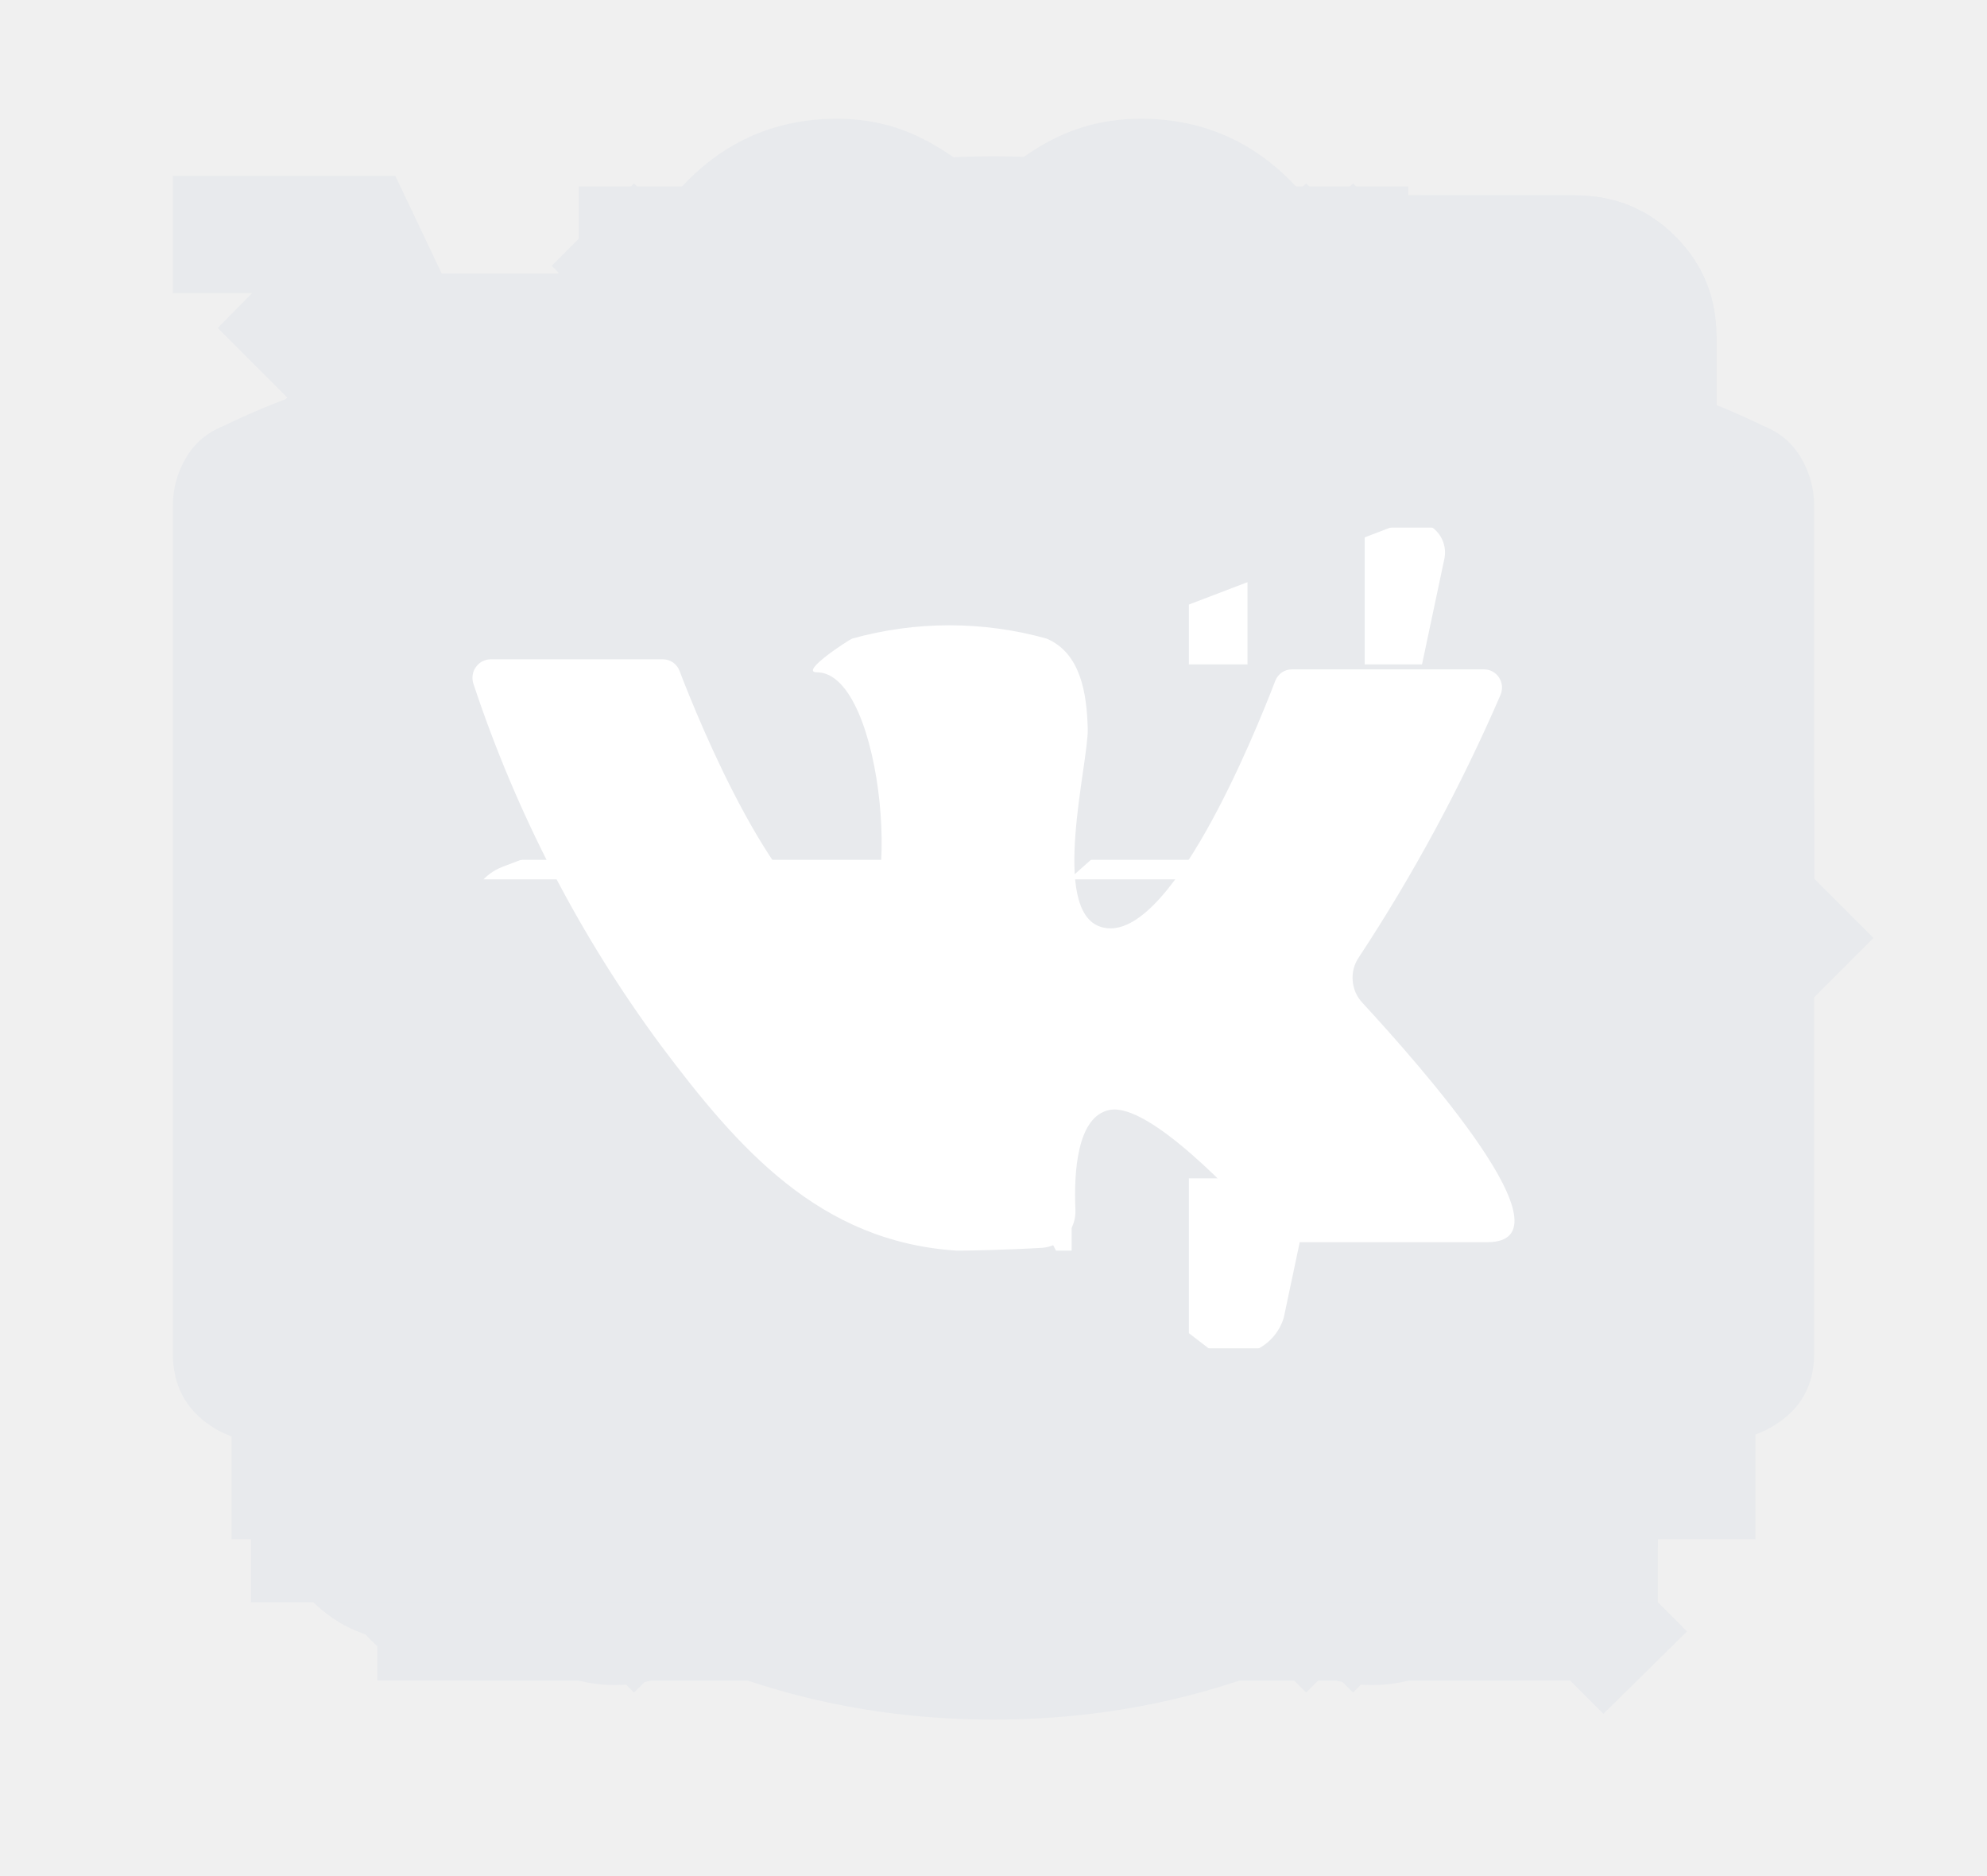
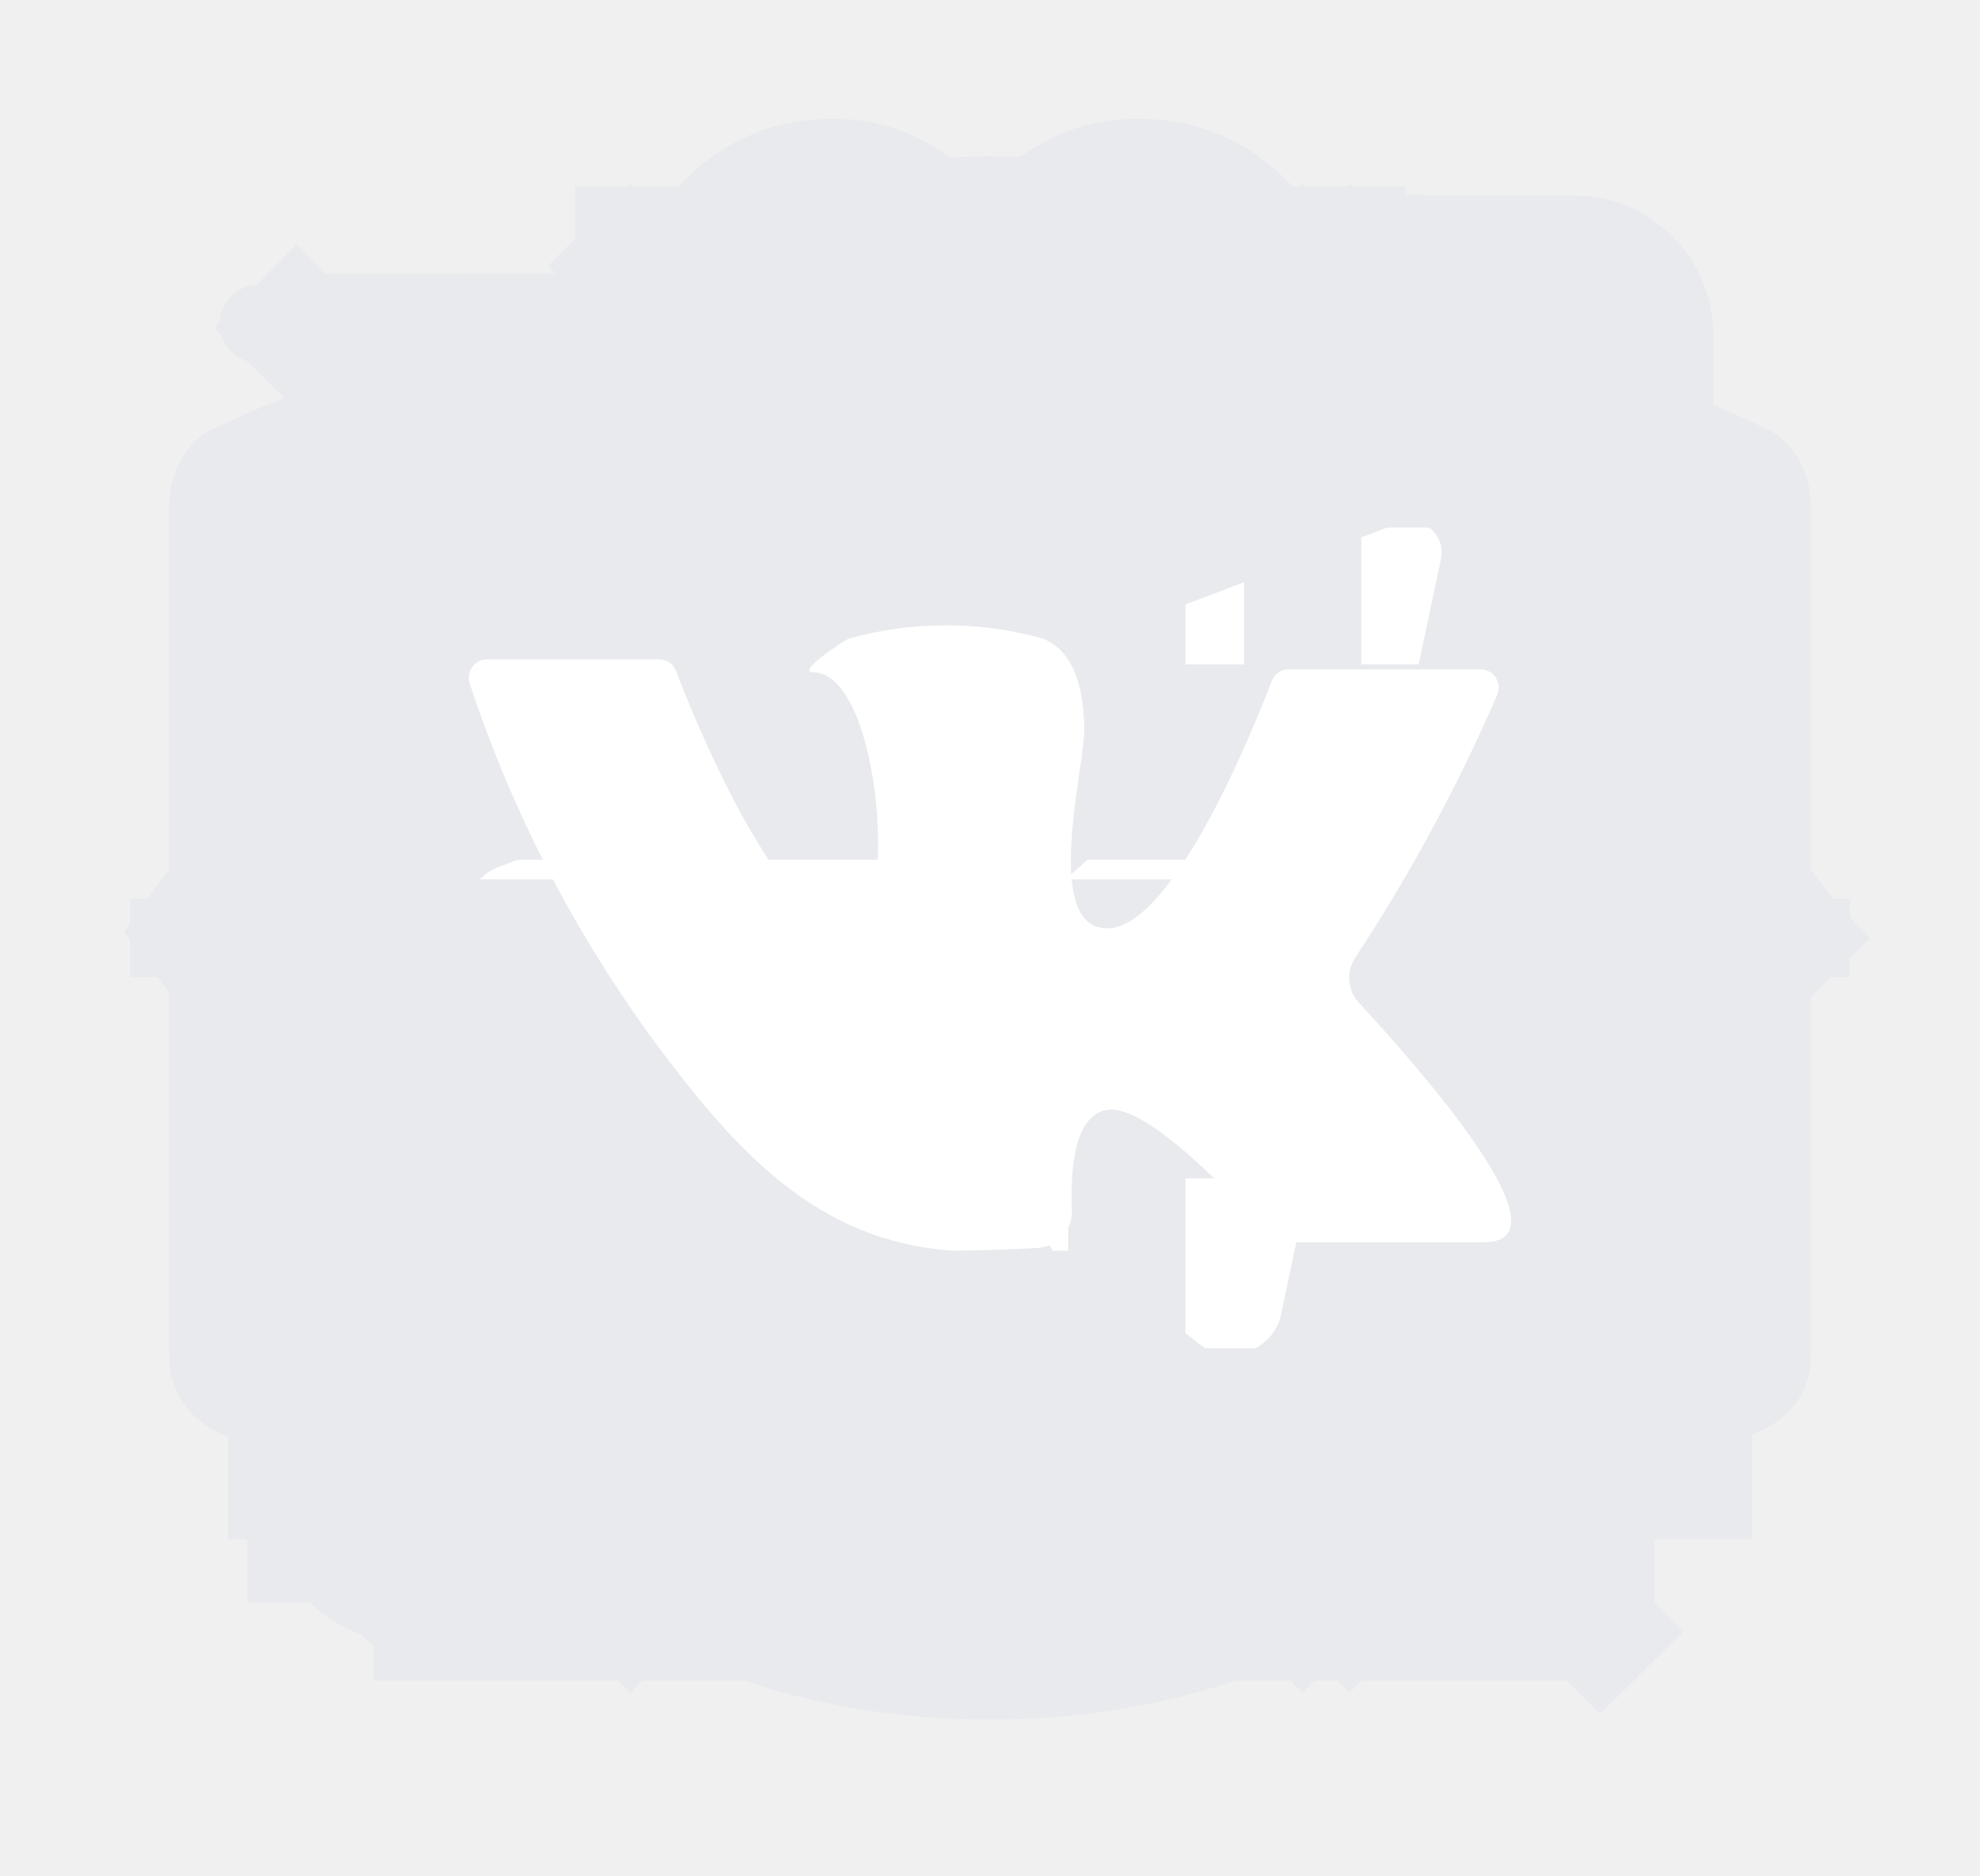
<svg xmlns="http://www.w3.org/2000/svg">
  <style>:root svg:not(:target){display:none}</style>
  <svg viewBox="0 -960 960 960" fill="#e8eaed" id="123">
    <path d="M227.69-366.15v-180h-60v-47.7h107.69v227.7h-47.69Zm137.7 0v-96.16q0-15.04 10.17-25.21 10.17-10.17 25.21-10.17h85.38v-48.46H365.39v-47.7h133.07q15.04 0 25.21 10.18 10.18 10.17 10.18 25.21v60.77q0 15.04-10.18 25.21-10.17 10.17-25.21 10.17h-85.38v48.46h120.77v47.7H365.39Zm238.46 0v-47.7h120.77v-48.46h-80.77v-35.38h80.77v-48.46H603.85v-47.7h133.07q15.04 0 25.21 10.18 10.18 10.17 10.18 25.21v156.92q0 15.04-10.18 25.21-10.17 10.18-25.21 10.18H603.85Z" />
  </svg>
  <svg viewBox="0 -960 960 960" fill="#e8eaed" id="abc">
    <path d="M680.77-366.15q-15.04 0-25.21-10.18-10.17-10.17-10.17-25.21v-156.92q0-15.04 10.17-25.21 10.17-10.18 25.21-10.18h116.92q15.04 0 25.21 10.18 10.18 10.17 10.18 25.21V-520h-47.69v-26.15h-92.31v132.3h92.31V-440h47.69v38.46q0 15.04-10.18 25.21-10.17 10.18-25.21 10.18H680.77Zm-294.62 0v-227.7h152.31q15.04 0 25.21 10.18 10.18 10.17 10.18 25.21v44.61q0 14.31-8.43 23.5-8.42 9.2-23.11 10.35 14.69 1.15 23.11 10.35 8.43 9.19 8.43 23.5v44.61q0 15.04-10.18 25.21-10.17 10.18-25.21 10.18H386.15Zm47.7-137.7h92.3v-42.3h-92.3v42.3Zm0 90h92.3v-42.3h-92.3v42.3Zm-306.93 47.7v-192.31q0-15.04 10.18-25.21 10.17-10.18 25.21-10.18h116.92q15.04 0 25.21 10.18 10.17 10.17 10.17 25.21v192.31h-47.69V-430h-92.31v63.85h-47.69Zm47.69-111.54h92.31v-68.46h-92.31v68.46Z" />
  </svg>
  <svg viewBox="0 -960 960 960" fill="#e8eaed" id="add">
    <path d="M450-450H220v-60h230v-230h60v230h230v60H510v230h-60v-230Z" />
  </svg>
  <svg viewBox="0 -960 960 960" fill="#e8eaed" id="add_box">
    <path d="M450-290h60v-160h160v-60H510v-160h-60v160H290v60h160v160ZM212.31-140Q182-140 161-161q-21-21-21-51.31v-535.38Q140-778 161-799q21-21 51.31-21h535.38Q778-820 799-799q21 21 21 51.31v535.38Q820-182 799-161q-21 21-51.31 21H212.31Zm0-60h535.38q4.62 0 8.46-3.85 3.85-3.84 3.85-8.46v-535.38q0-4.62-3.85-8.46-3.84-3.85-8.46-3.85H212.31q-4.62 0-8.46 3.85-3.85 3.84-3.85 8.46v535.38q0 4.62 3.85 8.46 3.84 3.85 8.46 3.85ZM200-760v560-560Z" />
  </svg>
  <svg viewBox="0 -960 960 960" fill="#e8eaed" id="add_circle">
    <path d="M450-290h60v-160h160v-60H510v-160h-60v160H290v60h160v160Zm30.07 190q-78.84 0-148.21-29.92t-120.68-81.21q-51.31-51.29-81.25-120.63Q100-401.1 100-479.93q0-78.84 29.92-148.21t81.21-120.68q51.29-51.31 120.63-81.25Q401.1-860 479.93-860q78.84 0 148.21 29.92t120.68 81.21q51.31 51.29 81.25 120.63Q860-558.9 860-480.07q0 78.84-29.92 148.21t-81.21 120.68q-51.29 51.31-120.63 81.25Q558.9-100 480.07-100Zm-.07-60q134 0 227-93t93-227q0-134-93-227t-227-93q-134 0-227 93t-93 227q0 134 93 227t227 93Zm0-320Z" />
  </svg>
  <svg viewBox="0 -960 960 960" fill="#e8eaed" id="arrow_backward">
    <path d="M398.08-253.85 171.92-480l226.16-226.15 42.15 43.38L287.46-510h500.62v60H287.46l152.77 152.77-42.15 43.38Z" />
  </svg>
  <svg viewBox="0 -960 960 960" fill="#e8eaed" id="arrow_forward">
    <path d="m553.85-253.85-42.16-43.38L664.46-450H180v-60h484.46L511.69-662.77l42.16-43.38L780-480 553.85-253.85Z" />
  </svg>
  <svg viewBox="0 -960 960 960" fill="#e8eaed" id="bookmark">
    <path d="M220-150v-597.69Q220-778 241-799q21-21 51.31-21h375.38Q698-820 719-799q21 21 21 51.31V-150L480-261.54 220-150Zm60-92 200-86 200 86v-505.69q0-4.62-3.85-8.46-3.84-3.85-8.46-3.85H292.31q-4.62 0-8.46 3.85-3.85 3.84-3.85 8.46V-242Zm0-518h400-400Z" />
  </svg>
  <svg viewBox="0 -960 960 960" fill="#e8eaed" id="calendar">
    <path d="M212.31-100Q182-100 161-121q-21-21-21-51.31v-535.38Q140-738 161-759q21-21 51.31-21h55.38v-84.61h61.54V-780h303.08v-84.61h60V-780h55.38Q778-780 799-759q21 21 21 51.31v535.38Q820-142 799-121q-21 21-51.31 21H212.31Zm0-60h535.38q4.62 0 8.46-3.85 3.85-3.84 3.85-8.46v-375.38H200v375.38q0 4.62 3.85 8.46 3.84 3.85 8.46 3.85ZM200-607.69h560v-100q0-4.62-3.85-8.46-3.84-3.85-8.46-3.85H212.31q-4.62 0-8.46 3.85-3.85 3.84-3.85 8.46v100Zm0 0V-720v112.31Zm280 210.77q-14.69 0-25.04-10.35-10.34-10.34-10.34-25.04 0-14.69 10.34-25.04 10.35-10.34 25.04-10.34t25.04 10.34q10.34 10.35 10.34 25.04 0 14.7-10.34 25.04-10.35 10.35-25.04 10.35Zm-160 0q-14.69 0-25.04-10.35-10.34-10.34-10.34-25.04 0-14.69 10.34-25.04 10.35-10.34 25.04-10.34t25.04 10.34q10.34 10.35 10.34 25.04 0 14.7-10.34 25.04-10.35 10.35-25.04 10.35Zm320 0q-14.69 0-25.04-10.35-10.34-10.34-10.34-25.04 0-14.69 10.34-25.04 10.35-10.34 25.04-10.34t25.04 10.34q10.34 10.35 10.34 25.04 0 14.7-10.34 25.04-10.35 10.35-25.04 10.35ZM480-240q-14.69 0-25.04-10.35-10.34-10.34-10.34-25.03 0-14.7 10.34-25.04 10.35-10.35 25.04-10.35t25.04 10.35q10.34 10.34 10.34 25.04 0 14.69-10.34 25.03Q494.69-240 480-240Zm-160 0q-14.69 0-25.04-10.35-10.34-10.34-10.34-25.03 0-14.7 10.34-25.04 10.35-10.35 25.04-10.35t25.04 10.35q10.34 10.34 10.34 25.04 0 14.69-10.34 25.03Q334.69-240 320-240Zm320 0q-14.69 0-25.04-10.35-10.34-10.34-10.34-25.03 0-14.7 10.34-25.04 10.35-10.35 25.04-10.35t25.04 10.35q10.34 10.34 10.34 25.04 0 14.69-10.34 25.03Q654.69-240 640-240Z" />
  </svg>
-   <svg viewBox="0 -960 960 960" fill="#e8eaed" id="cart">
-     <path d="M286.15-97.69q-29.15 0-49.57-20.43-20.42-20.42-20.42-49.57 0-29.16 20.42-49.58 20.42-20.42 49.57-20.42 29.16 0 49.58 20.42 20.42 20.42 20.42 49.58 0 29.15-20.42 49.57-20.42 20.43-49.58 20.43Zm387.7 0q-29.16 0-49.58-20.43-20.42-20.42-20.42-49.57 0-29.16 20.42-49.58 20.42-20.42 49.58-20.42 29.15 0 49.57 20.42t20.42 49.58q0 29.15-20.42 49.57Q703-97.69 673.85-97.69ZM240.61-730 342-517.69h272.69q3.46 0 6.16-1.73 2.69-1.73 4.61-4.81l107.31-195q2.31-4.23.38-7.5-1.92-3.27-6.54-3.27h-486Zm-28.76-60h555.38q24.54 0 37.11 20.89 12.58 20.88 1.2 42.65L677.38-494.31q-9.84 17.31-26.03 26.96-16.2 9.66-35.5 9.66H324l-46.31 84.61q-3.08 4.62-.19 10 2.88 5.39 8.65 5.39h457.69v60H286.15q-40 0-60.11-34.5-20.12-34.5-1.42-68.89l57.07-102.61L136.16-810H60v-60h113.85l38 80ZM342-517.69h280-280Z" />
+   <svg viewBox="0 0 24 24" fill="none" id="cart">
+     <path d="M2.646 4.143H5.709C6.029 4.143 6.301 4.381 6.348 4.703L7.633 13.595C7.773 14.559 8.588 15.274 9.548 15.274H17.684C18.547 15.274 19.306 14.693 19.544 13.851L21.119 8.276C21.237 7.858 20.928 7.441 20.499 7.441H9.328" stroke="#e8eaed" stroke-linecap="round" />
+     <path d="M9.419 20.021C10.043 20.021 10.548 19.508 10.548 18.875C10.548 18.242 10.043 17.729 9.419 17.729C8.796 17.729 8.29 18.242 8.29 18.875C8.29 19.508 8.796 20.021 9.419 20.021Z" stroke="#e8eaed" />
+     <path d="M17.806 20.021C18.43 20.021 18.935 19.508 18.935 18.875C18.935 18.242 18.43 17.729 17.806 17.729C17.183 17.729 16.677 18.242 16.677 18.875C16.677 19.508 17.183 20.021 17.806 20.021Z" stroke="#e8eaed" />
+     <path d="M9.742 10.036H20.387" stroke="#e8eaed" stroke-linecap="round" />
+     <path d="M10.387 12.655H19.742" stroke="#e8eaed" stroke-linecap="round" />
  </svg>
  <svg viewBox="0 -960 960 960" fill="#e8eaed" id="check">
    <path d="M382-253.85 168.62-467.23 211.38-510 382-339.38 748.62-706l42.76 42.77L382-253.85Z" />
  </svg>
  <svg viewBox="0 -960 960 960" fill="#e8eaed" id="chevron_down">
    <path d="M480-357.85 253.85-584 296-626.15l184 184 184-184L706.15-584 480-357.85Z" />
  </svg>
  <svg viewBox="0 -960 960 960" fill="#e8eaed" id="chevron_left">
    <path d="M560-253.85 333.85-480 560-706.15 602.15-664l-184 184 184 184L560-253.85Z" />
  </svg>
  <svg viewBox="0 -960 960 960" fill="#e8eaed" id="chevron_left_big">
    <path d="M640-93.85 253.85-480 640-866.15l56.77 56.77L367.38-480l329.39 329.38L640-93.85Z" />
  </svg>
  <svg viewBox="0 -960 960 960" fill="#e8eaed" id="chevron_right">
    <path d="m517.85-480-184-184L376-706.15 602.15-480 376-253.85 333.85-296l184-184Z" />
  </svg>
  <svg viewBox="0 -960 960 960" fill="#e8eaed" id="clock">
    <path d="m618.92-298.92 42.16-42.16L510-492.16V-680h-60v212.15l168.92 168.93ZM480.07-100q-78.84 0-148.21-29.92t-120.68-81.21q-51.31-51.29-81.25-120.63Q100-401.1 100-479.93q0-78.84 29.92-148.21t81.21-120.68q51.29-51.31 120.63-81.25Q401.1-860 479.93-860q78.84 0 148.21 29.92t120.68 81.21q51.31 51.29 81.25 120.63Q860-558.9 860-480.07q0 78.84-29.92 148.21t-81.21 120.68q-51.29 51.31-120.63 81.25Q558.9-100 480.07-100ZM480-480Zm0 320q133 0 226.5-93.5T800-480q0-133-93.5-226.5T480-800q-133 0-226.5 93.5T160-480q0 133 93.5 226.5T480-160Z" />
  </svg>
  <svg viewBox="0 -960 960 960" fill="#e8eaed" id="close">
    <path d="M256-213.85 213.85-256l224-224-224-224L256-746.15l224 224 224-224L746.15-704l-224 224 224 224L704-213.85l-224-224-224 224Z" />
  </svg>
  <svg viewBox="0 -960 960 960" fill="#e8eaed" id="collapse">
    <path d="M440-440v220h-60v-160H220v-60h220Zm140-300v160h160v60H520v-220h60Z" />
  </svg>
  <svg viewBox="0 -960 960 960" fill="#e8eaed" id="collapse_all">
    <path d="M296-93.85 253.85-136 480-362.15 706.15-136 664-93.85l-184-184-184 184Zm184-504L253.85-824 296-866.15l184 184 184-184L706.15-824 480-597.85Z" />
  </svg>
  <svg viewBox="0 -960 960 960" fill="#e8eaed" id="copy">
    <path d="M362.31-260Q332-260 311-281q-21-21-21-51.31v-455.38Q290-818 311-839q21-21 51.31-21h335.38Q728-860 749-839q21 21 21 51.31v455.38Q770-302 749-281q-21 21-51.31 21H362.31Zm0-60h335.38q4.62 0 8.46-3.85 3.85-3.84 3.85-8.46v-455.38q0-4.62-3.85-8.46-3.84-3.85-8.46-3.85H362.31q-4.62 0-8.46 3.85-3.85 3.84-3.85 8.46v455.38q0 4.62 3.85 8.46 3.84 3.85 8.46 3.85Zm-140 200Q192-120 171-141q-21-21-21-51.31v-515.38h60v515.38q0 4.62 3.85 8.46 3.84 3.85 8.46 3.85h395.38v60H222.31ZM350-320v-480 480Z" />
  </svg>
  <svg viewBox="0 -960 960 960" fill="#e8eaed" id="delete">
    <path d="M292.31-140q-29.92 0-51.12-21.19Q220-182.39 220-212.31V-720h-40v-60h180v-35.38h240V-780h180v60h-40v507.69Q740-182 719-161q-21 21-51.31 21H292.31ZM680-720H280v507.69q0 5.39 3.46 8.85t8.85 3.46h375.38q4.62 0 8.46-3.85 3.85-3.84 3.85-8.46V-720ZM376.16-280h59.99v-360h-59.99v360Zm147.69 0h59.99v-360h-59.99v360ZM280-720v520-520Z" />
  </svg>
  <svg viewBox="0 -960 960 960" fill="#e8eaed" id="download">
    <path d="M480-328.46 309.23-499.23l42.16-43.38L450-444v-336h60v336l98.61-98.61 42.16 43.38L480-328.46ZM252.31-180Q222-180 201-201q-21-21-21-51.31v-108.46h60v108.46q0 4.62 3.85 8.46 3.84 3.85 8.46 3.85h455.38q4.62 0 8.46-3.85 3.85-3.84 3.85-8.46v-108.46h60v108.46Q780-222 759-201q-21 21-51.31 21H252.31Z" />
  </svg>
  <svg viewBox="0 -960 960 960" fill="#e8eaed" id="drag_handle">
    <path d="M180-370v-60h600v60H180Zm0-160v-60h600v60H180Z" />
  </svg>
  <svg viewBox="0 -960 960 960" fill="#e8eaed" id="edit">
    <path d="M200-200h50.46l409.46-409.46-50.46-50.46L200-250.46V-200Zm-60 60v-135.38l527.62-527.39q9.07-8.24 20.03-12.73 10.97-4.5 23-4.5t23.3 4.27q11.28 4.27 19.97 13.58l48.85 49.46q9.31 8.69 13.27 20 3.96 11.31 3.96 22.62 0 12.07-4.12 23.03-4.12 10.97-13.11 20.04L275.38-140H140Zm620.38-570.15-50.23-50.23 50.23 50.23Zm-126.13 75.9-24.79-25.67 50.46 50.46-25.67-24.79Z" />
  </svg>
  <svg viewBox="0 -960 960 960" fill="#e8eaed" id="expand">
    <path d="M220-220v-220h60v160h160v60H220Zm460-300v-160H520v-60h220v220h-60Z" />
  </svg>
  <svg viewBox="0 -960 960 960" fill="#e8eaed" id="expand_all">
    <path d="M480-93.85 253.85-320l42.77-42.77L480-180.15l183.38-182.62L706.15-320 480-93.85Zm-182.77-504L253.85-640 480-866.15 706.15-640l-43.38 42.15-182.77-182-182.77 182Z" />
  </svg>
-   <svg viewBox="0 -960 960 960" fill="#e8eaed" id="eye">
-     <path d="M480.09-336.92q67.99 0 115.49-47.59t47.5-115.58q0-67.99-47.59-115.49t-115.58-47.5q-67.99 0-115.49 47.59t-47.5 115.58q0 67.99 47.59 115.49t115.58 47.5ZM480-392q-45 0-76.5-31.5T372-500q0-45 31.5-76.5T480-608q45 0 76.5 31.5T588-500q0 45-31.5 76.5T480-392Zm.05 172q-137.97 0-251.43-76.12Q115.16-372.23 61.54-500q53.62-127.77 167.02-203.88Q341.97-780 479.95-780q137.97 0 251.43 76.12Q844.84-627.77 898.46-500q-53.62 127.77-167.02 203.88Q618.03-220 480.05-220ZM480-500Zm0 220q113 0 207.5-59.5T832-500q-50-101-144.5-160.5T480-720q-113 0-207.5 59.5T128-500q50 101 144.5 160.5T480-280Z" />
+   <svg viewBox="0 0 24 24" fill="none" id="eye">
+     <path d="M12 6.035C6.885 6.035 2.893 9.956 1.537 11.917C2.99 13.975 7.059 17.799 12.291 17.799C17.174 17.799 21.204 13.877 22.463 11.917C21.107 9.956 17.116 6.035 12 6.035Z" stroke="#e8eaed" />
+     <path fill-rule="evenodd" clip-rule="evenodd" d="M9.168 9.736L8.483 9.309C7.954 10.04 7.641 10.941 7.641 11.917C7.641 14.353 9.593 16.328 12 16.328C14.408 16.328 16.36 14.353 16.36 11.917C16.36 9.48 14.408 7.505 12 7.505C11.307 7.505 10.652 7.669 10.07 7.96L10.431 8.678C10.905 8.44 11.438 8.307 12 8.307C13.952 8.307 15.555 9.912 15.555 11.917C15.555 13.922 13.952 15.526 12 15.526C10.049 15.526 8.445 13.922 8.445 11.917C8.445 11.095 8.715 10.34 9.168 9.736Z" fill="#e8eaed" />
+     <path d="M13.05 11.917C13.05 12.513 12.574 12.986 11.999 12.986C11.425 12.986 10.949 12.513 10.949 11.917C10.949 11.32 11.425 10.847 11.999 10.847C12.574 10.847 13.05 11.32 13.05 11.917Z" stroke="#e8eaed" />
  </svg>
-   <svg viewBox="0 -960 960 960" fill="#e8eaed" id="eye_off">
-     <path d="M630.92-441.08 586-486q9-49.69-28.35-89.35Q520.31-615 466-606l-44.92-44.92q13.54-6.08 27.77-9.12 14.23-3.04 31.15-3.04 68.08 0 115.58 47.5T643.08-500q0 16.92-3.04 31.54-3.04 14.61-9.12 27.38Zm127.23 124.46L714-358q38-29 67.5-63.5T832-500q-50-101-143.5-160.5T480-720q-29 0-57 4t-55 12l-46.61-46.61q37.92-15.08 77.46-22.23Q438.39-780 480-780q140.61 0 253.61 77.54T898.46-500q-22.23 53.61-57.42 100.08-35.2 46.46-82.89 83.3Zm32.31 231.39L628.62-245.85q-30.77 11.39-68.2 18.62Q523-220 480-220q-141 0-253.61-77.54Q113.77-375.08 61.54-500q22.15-53 57.23-98.88 35.08-45.89 77.23-79.58l-110.77-112 42.16-42.15 705.22 705.22-42.15 42.16Zm-552.3-551.08q-31.7 25.23-61.66 60.66Q146.54-540.23 128-500q50 101 143.5 160.5T480-280q27.31 0 54.39-4.62 27.07-4.61 45.92-9.53L529.69-346q-10.23 4.15-23.69 6.61-13.46 2.47-26 2.47-68.08 0-115.58-47.5T316.92-500q0-12.15 2.47-25.42 2.46-13.27 6.61-24.27l-87.84-86.62ZM541-531Zm-131.77 65.77Z" />
+   <svg viewBox="0 0 24 24" fill="none" id="eye_off">
+     <path d="M7.286 11.5H1V12.475H7.286V11.5Z" fill="#e8eaed" />
+     <path d="M7.286 11.5H1V12.5H7.286V11.5Z" fill="#e8eaed" />
+     <path d="M23 11.5H16.714V12.5H23V11.5Z" fill="#e8eaed" />
+     <path fill-rule="evenodd" clip-rule="evenodd" d="M10.405 10.81L9.588 10.216C9.219 10.714 9 11.332 9 12C9 13.657 10.343 15 12 15C13.657 15 15 13.657 15 12C15 10.343 13.657 9 12 9C11.725 9 11.459 9.037 11.207 9.106L11.607 10.039C11.735 10.014 11.866 10 12 10C13.082 10 13.985 10.881 13.985 12C13.985 13.119 13.082 14 12 14C10.918 14 10.015 13.119 10.015 12C10.015 11.551 10.161 11.14 10.405 10.81Z" fill="#e8eaed" />
  </svg>
  <svg viewBox="0 -960 960 960" fill="#e8eaed" id="filter">
    <path d="M411.15-260v-60h137.31v60H411.15ZM256.16-450v-60h447.3v60h-447.3ZM140-640v-60h680v60H140Z" />
  </svg>
  <svg viewBox="0 -960 960 960" fill="#e8eaed" id="filter_alt_off">
    <path d="M577.77-495.23 535-538l143-182H353l-60-60h446.61q18.85 0 27.35 16.62 8.5 16.61-3.04 32L577.77-495.23Zm214.38 412.3L540-335.08v119.69q0 15.08-10.16 25.23Q519.69-180 504.61-180h-49.22q-15.08 0-25.23-10.16Q420-200.31 420-215.39v-239.69L82.93-792.15l42.15-42.77 709.84 709.84-42.77 42.15ZM535-538Z" />
  </svg>
  <svg viewBox="0 -960 960 960" fill="#e8eaed" id="folder-create">
    <path d="M570-330h60v-80h80v-60h-80v-80h-60v80h-80v60h80v80ZM172.31-180Q142-180 121-201q-21-21-21-51.31v-455.38Q100-738 121-759q21-21 51.31-21h219.61l80 80h315.77Q818-700 839-679q21 21 21 51.31v375.38Q860-222 839-201q-21 21-51.31 21H172.31Zm0-60h615.38q5.39 0 8.85-3.46t3.46-8.85v-375.38q0-5.39-3.46-8.85t-8.85-3.46H447.38l-80-80H172.31q-5.39 0-8.85 3.46t-3.46 8.85v455.38q0 5.39 3.46 8.85t8.85 3.46ZM160-240v-480 480Z" />
  </svg>
  <svg viewBox="0 -960 960 960" fill="#e8eaed" id="folder-delete">
    <path d="M574.61-287.69h87.7q22.31 0 38.07-15.77 15.77-15.77 15.77-38.08v-170.77h36.16V-560h-96.16v-32.31h-75.38V-560h-96.15v47.69h36.15v170.77q0 22.31 15.77 38.08t38.07 15.77Zm-6.15-224.62h100v170.77q0 2.69-1.73 4.42-1.73 1.74-4.42 1.74h-87.7q-2.69 0-4.42-1.74-1.73-1.73-1.73-4.42v-170.77ZM172.31-180Q142-180 121-201q-21-21-21-51.31v-455.38Q100-738 121-759q21-21 51.31-21h219.61l80 80h315.77Q818-700 839-679q21 21 21 51.31v375.38Q860-222 839-201q-21 21-51.31 21H172.31Zm0-60h615.38q5.39 0 8.85-3.46t3.46-8.85v-375.38q0-5.39-3.46-8.85t-8.85-3.46H447.38l-80-80H172.31q-5.39 0-8.85 3.46t-3.46 8.85v455.38q0 5.39 3.46 8.85t8.85 3.46ZM160-240v-480 480Z" />
  </svg>
  <svg viewBox="0 -960 960 960" fill="#e8eaed" id="folder-move">
    <path d="m511.85-410-70.77 70.77 42.15 42.15L626.15-440 483.23-582.92l-42.15 42.15L511.85-470h-178v60h178ZM172.31-180Q142-180 121-201q-21-21-21-51.31v-455.38Q100-738 121-759q21-21 51.31-21h219.61l80 80h315.77Q818-700 839-679q21 21 21 51.31v375.38Q860-222 839-201q-21 21-51.31 21H172.31Zm0-60h615.38q5.39 0 8.85-3.46t3.46-8.85v-375.38q0-5.39-3.46-8.85t-8.85-3.46H447.38l-80-80H172.31q-5.39 0-8.85 3.46t-3.46 8.85v455.38q0 5.39 3.46 8.85t8.85 3.46ZM160-240v-480 480Z" />
  </svg>
  <svg viewBox="0 -960 960 960" fill="#e8eaed" id="folder">
    <path d="M172.31-180Q142-180 121-201q-21-21-21-51.31v-455.38Q100-738 121-759q21-21 51.31-21h219.61l80 80h315.77Q818-700 839-679q21 21 21 51.31v375.38Q860-222 839-201q-21 21-51.31 21H172.31Zm0-60h615.38q5.39 0 8.85-3.46t3.46-8.85v-375.38q0-5.39-3.46-8.85t-8.85-3.46H447.38l-80-80H172.31q-5.39 0-8.85 3.46t-3.46 8.85v455.38q0 5.39 3.46 8.85t8.85 3.46ZM160-240v-480 480Z" />
  </svg>
  <svg viewBox="0 -960 960 960" fill="#e8eaed" id="gear">
    <path d="m387.69-100-15.23-121.85q-16.07-5.38-32.96-15.07-16.88-9.7-30.19-20.77L196.46-210l-92.3-160 97.61-73.77q-1.38-8.92-1.96-17.92-.58-9-.58-17.93 0-8.53.58-17.34t1.96-19.27L104.16-590l92.3-159.23 112.46 47.31q14.47-11.46 30.89-20.96t32.27-15.27L387.69-860h184.62l15.23 122.23q18 6.54 32.57 15.27 14.58 8.73 29.43 20.58l114-47.31L855.84-590l-99.15 74.92q2.15 9.69 2.35 18.12.19 8.42.19 16.96 0 8.15-.39 16.58-.38 8.42-2.76 19.27L854.46-370l-92.31 160-112.61-48.08q-14.85 11.85-30.31 20.96-15.46 9.12-31.69 14.89L572.31-100H387.69ZM440-160h78.62L533-267.15q30.62-8 55.96-22.73 25.35-14.74 48.89-37.89L737.23-286l39.39-68-86.77-65.38q5-15.54 6.8-30.47 1.81-14.92 1.81-30.15 0-15.62-1.81-30.15-1.8-14.54-6.8-29.7L777.38-606 738-674l-100.54 42.38q-20.08-21.46-48.11-37.92-28.04-16.46-56.73-23.31L520-800h-79.38l-13.24 106.77q-30.61 7.23-56.53 22.15-25.93 14.93-49.47 38.46L222-674l-39.38 68L269-541.62q-5 14.24-7 29.62t-2 32.38q0 15.62 2 30.62 2 15 6.62 29.62l-86 65.38L222-286l99-42q22.77 23.38 48.69 38.31 25.93 14.92 57.31 22.92L440-160Zm40.46-200q49.92 0 84.96-35.04 35.04-35.04 35.04-84.96 0-49.92-35.04-84.96Q530.38-600 480.46-600q-50.54 0-85.27 35.04T360.46-480q0 49.92 34.73 84.96Q429.92-360 480.46-360ZM480-480Z" />
  </svg>
  <svg viewBox="0 -960 960 960" fill="#e8eaed" id="gift">
    <path d="M164.62-100v-435.39H100v-208.45h206.85q-8.46-9.77-11.5-22.01-3.04-12.23-3.04-25.69 0-44.87 31.41-76.28 31.41-31.41 76.28-31.41 23 0 42.62 9.65 19.61 9.66 35.07 25.81 15.46-16.77 35.08-26.11 19.61-9.35 42.61-9.35 44.88 0 76.29 31.41 31.41 31.41 31.41 76.28 0 13.31-3.35 25.31-3.35 12-11.19 22.39H860v208.45h-64.62V-100H164.62Zm390.76-739.23q-20.27 0-33.98 13.71-13.71 13.71-13.71 33.98 0 20.27 13.71 33.98 13.71 13.72 33.98 13.72 20.27 0 33.99-13.72 13.71-13.71 13.71-33.98 0-20.27-13.71-33.98-13.72-13.71-33.99-13.71Zm-203.07 47.69q0 20.27 13.71 33.98 13.71 13.72 33.98 13.72 20.27 0 33.98-13.72 13.71-13.71 13.71-33.98 0-20.27-13.71-33.98-13.71-13.71-33.98-13.71-20.27 0-33.98 13.71-13.71 13.71-13.71 33.98ZM160-683.85v88.47h290v-88.47H160ZM450-160v-375.39H224.61V-160H450Zm60 0h225.39v-375.39H510V-160Zm290-435.38v-88.47H510v88.47h290Z" />
  </svg>
  <svg viewBox="0 -960 960 960" fill="#e8eaed" id="info">
    <path d="M478-240q21 0 35.5-14.5T528-290q0-21-14.5-35.5T478-340q-21 0-35.5 14.5T428-290q0 21 14.5 35.5T478-240Zm-36-154h74q0-33 7.5-52t42.5-52q26-26 41-49.5t15-56.5q0-56-41-86t-97-30q-57 0-92.5 30T342-618l66 26q5-18 22.5-39t53.5-21q32 0 48 17.5t16 38.5q0 20-12 37.5T506-526q-44 39-54 59t-10 73Zm38 314q-83 0-156-31.5T197-197q-54-54-85.5-127T80-480q0-83 31.5-156T197-763q54-54 127-85.5T480-880q83 0 156 31.5T763-763q54 54 85.5 127T880-480q0 83-31.5 156T763-197q-54 54-127 85.5T480-80Z" />
  </svg>
  <svg viewBox="0 -960 960 960" fill="#e8eaed" id="list">
    <path d="M293.08-597.69v-60H820v60H293.08Zm0 147.69v-60H820v60H293.08Zm0 147.69v-60H820v60H293.08ZM172.31-595.38q-13.73 0-23.02-9.4t-9.29-23.3q0-13.56 9.29-22.74 9.29-9.18 23.02-9.18t23.02 9.18q9.29 9.18 9.29 22.74 0 13.9-9.29 23.3t-23.02 9.4Zm0 147.3q-13.73 0-23.02-9.18Q140-466.43 140-480q0-14.31 9.29-23.5t23.02-9.19q13.73 0 23.02 9.19t9.29 23.5q0 13.57-9.29 22.74-9.29 9.18-23.02 9.18Zm0 148.08q-13.73 0-23.02-9.4T140-332.69q0-13.57 9.29-22.75t23.02-9.18q13.73 0 23.02 9.18t9.29 22.75q0 13.89-9.29 23.29-9.29 9.4-23.02 9.4Z" />
  </svg>
  <svg viewBox="0 -960 960 960" fill="#e8eaed" id="list_alt">
    <path d="M322.33-289.23q15.05 0 25.21-10.18 10.15-10.18 10.15-25.23t-10.18-25.21Q337.33-360 322.28-360t-25.2 10.18q-10.16 10.18-10.16 25.23t10.18 25.2q10.19 10.16 25.23 10.16Zm0-155.39q15.05 0 25.21-10.18 10.15-10.18 10.15-25.23t-10.18-25.2q-10.18-10.15-25.23-10.15t-25.2 10.18q-10.16 10.18-10.16 25.23t10.18 25.2q10.19 10.15 25.23 10.15Zm0-155.38q15.05 0 25.21-10.18 10.15-10.18 10.15-25.23t-10.18-25.2q-10.18-10.16-25.23-10.16t-25.2 10.18q-10.16 10.18-10.16 25.23t10.18 25.21Q307.29-600 322.33-600Zm121.52 305.38h227.69v-59.99H443.85v59.99Zm0-155.38h227.69v-60H443.85v60Zm0-155.39h227.69v-59.99H443.85v59.99ZM212.31-140Q182-140 161-161q-21-21-21-51.31v-535.38Q140-778 161-799q21-21 51.31-21h535.38Q778-820 799-799q21 21 21 51.31v535.38Q820-182 799-161q-21 21-51.31 21H212.31Zm0-60h535.38q4.62 0 8.46-3.85 3.85-3.84 3.85-8.46v-535.38q0-4.62-3.85-8.46-3.84-3.85-8.46-3.85H212.31q-4.62 0-8.46 3.85-3.85 3.84-3.85 8.46v535.38q0 4.62 3.85 8.46 3.84 3.85 8.46 3.85ZM200-760v560-560Z" />
  </svg>
  <svg viewBox="0 -960 960 960" fill="#e8eaed" id="match_case">
    <path d="m146.77-262.77 157.69-424.61h61.31l158.84 424.61h-60.23l-40.15-115.08H246.62l-40.39 115.08h-59.46ZM265-428h140.62l-69-195.46h-3.24L265-428Zm390.38 174.85q-48.69 0-77.73-26.54-29.04-26.54-29.04-68.46 0-43.24 33.93-70.39 33.92-27.15 87.15-27.15 22.23 0 44.23 4.19 22 4.19 38.39 11.58v-17.77q0-34-20.12-53.16Q712.08-520 676.15-520q-21.84 0-40.27 8.34-18.42 8.35-34.34 24.81l-36.23-28.84q23.23-24.77 50.46-36.46 27.23-11.7 61-11.7 63.23 0 94.15 30.96 30.92 30.97 30.92 92.89v177.23h-49.53v-38.92h-4q-14.77 24.15-38.58 36.34-23.81 12.2-54.35 12.2Zm7.39-43.23q40.38 0 65.27-26.7 24.88-26.69 24.88-64.84-14-8-34.46-12.5t-40.23-4.5q-35.85 0-56.54 15.15Q601-374.62 601-348.15q0 22.3 17.34 37.03 17.35 14.74 44.43 14.74Z" />
  </svg>
  <svg viewBox="0 -960 960 960" fill="#e8eaed" id="menu">
    <path d="M140-254.62v-59.99h680v59.99H140ZM140-450v-60h680v60H140Zm0-195.39v-59.99h680v59.99H140Z" />
  </svg>
  <svg viewBox="0 -960 960 960" fill="#e8eaed" id="more_h">
    <path d="M249.23-420q-24.75 0-42.37-17.63-17.63-17.62-17.63-42.37 0-24.75 17.63-42.37Q224.48-540 249.23-540q24.75 0 42.38 17.63 17.62 17.62 17.62 42.37 0 24.75-17.62 42.37Q273.98-420 249.23-420ZM480-420q-24.75 0-42.37-17.63Q420-455.25 420-480q0-24.75 17.63-42.37Q455.25-540 480-540q24.75 0 42.37 17.63Q540-504.75 540-480q0 24.75-17.63 42.37Q504.75-420 480-420Zm230.77 0q-24.75 0-42.38-17.63-17.62-17.62-17.62-42.37 0-24.75 17.62-42.37Q686.02-540 710.77-540q24.75 0 42.37 17.63 17.63 17.62 17.63 42.37 0 24.75-17.63 42.37Q735.52-420 710.77-420Z" />
  </svg>
  <svg viewBox="0 -960 960 960" fill="#e8eaed" id="move-group">
    <path d="M322.31-260Q292-260 271-281q-21-21-21-51.31v-70h60v70q0 4.62 3.85 8.46 3.84 3.85 8.46 3.85h455.38q4.62 0 8.46-3.85 3.85-3.84 3.85-8.46V-720H310v82.31h-60v-150Q250-818 271-839q21-21 51.31-21h455.38Q808-860 829-839q21 21 21 51.31v455.38Q850-302 829-281q-21 21-51.31 21H322.31Zm-140 140Q152-120 131-141q-21-21-21-51.31v-515.38h60v515.38q0 4.62 3.85 8.46 3.84 3.85 8.46 3.85h515.38v60H182.31Zm326.15-246.54-41.77-41.77L547-490H250v-60h297l-80.31-81.69 41.77-41.77L661.92-520 508.46-366.54Z" />
  </svg>
  <svg viewBox="0 -960 960 960" fill="#e8eaed" id="move-item">
    <path d="M814.85-450H343.08v-60h471.77l-72.77-72.77 42.15-43.38L930.38-480 784.23-333.85l-42.15-43.38L814.85-450ZM608.08-605.39v-142.3q0-5.39-3.46-8.85-3.47-3.46-8.85-3.46H212.31q-5.39 0-8.85 3.46t-3.46 8.85v535.38q0 5.39 3.46 8.85t8.85 3.46h383.46q5.38 0 8.85-3.46 3.46-3.46 3.46-8.85v-142.3h60v142.3q0 29.92-21.2 51.12Q625.69-140 595.77-140H212.31q-29.92 0-51.12-21.19Q140-182.39 140-212.31v-535.38q0-29.92 21.19-51.12Q182.39-820 212.31-820h383.46q29.92 0 51.11 21.19 21.2 21.2 21.2 51.12v142.3h-60Z" />
  </svg>
  <svg viewBox="0 -960 960 960" fill="#e8eaed" id="newsstand">
    <path d="M90-172.31v-60h780v60H90Zm86.92-155.38v-300h60v300h-60Zm155.39 0v-460h60v460h-60Zm155.38 0v-460h60v460h-60Zm266.16 0L603.85-590l52.3-30 150 262.31-52.3 30Z" />
  </svg>
  <svg viewBox="0 0 24 24" fill="none" id="ok">
    <path d="M12 4.917C10.253 4.917 8.812 6.333 8.812 8.104C8.812 9.851 10.229 11.291 12 11.291C13.771 11.291 15.188 9.875 15.188 8.104C15.188 6.333 13.747 4.917 12 4.917ZM12 9.166C11.41 9.166 10.938 8.694 10.938 8.104C10.938 7.514 11.41 7.042 12 7.042C12.59 7.042 13.062 7.514 13.062 8.104C13.062 8.694 12.59 9.166 12 9.166Z" fill="white" />
    <path d="M15.919 13.44C15.117 13.888 14.243 14.195 13.37 14.337L15.849 17.383C16.132 17.737 16.203 18.233 15.943 18.611C15.542 19.224 14.692 19.248 14.267 18.705L11.976 15.895L9.71 18.705C9.497 18.965 9.214 19.083 8.907 19.083C8.6 19.083 8.293 18.941 8.081 18.658C7.821 18.304 7.844 17.713 8.128 17.359L10.583 14.29C9.71 14.124 8.836 13.841 8.057 13.393C7.561 13.109 7.396 12.495 7.679 11.976C7.963 11.48 8.6 11.315 9.096 11.598C10.89 12.613 13.133 12.613 14.951 11.622C15.447 11.338 16.085 11.527 16.345 12.023C16.604 12.543 16.415 13.156 15.919 13.44Z" fill="white" />
  </svg>
  <svg viewBox="0 -960 960 960" fill="#e8eaed" id="pdf">
    <path d="M353.08-462.31h35.38v-80h44.62q15.07 0 25.23-10.15 10.15-10.16 10.15-25.23v-44.62q0-15.07-10.15-25.23-10.16-10.15-25.23-10.15h-80v195.38Zm35.38-115.38v-44.62h44.62v44.62h-44.62Zm120.77 115.38h78.46q15.08 0 25.23-10.15 10.16-10.16 10.16-25.23v-124.62q0-15.07-10.16-25.23-10.15-10.15-25.23-10.15h-78.46v195.38Zm35.38-35.38v-124.62h43.08v124.62h-43.08Zm123.08 35.38h35.39v-80h47.69v-35.38h-47.69v-44.62h47.69v-35.38h-83.08v195.38ZM322.31-260Q292-260 271-281q-21-21-21-51.31v-455.38Q250-818 271-839q21-21 51.31-21h455.38Q808-860 829-839q21 21 21 51.31v455.38Q850-302 829-281q-21 21-51.31 21H322.31Zm0-60h455.38q4.62 0 8.46-3.85 3.85-3.84 3.85-8.46v-455.38q0-4.62-3.85-8.46-3.84-3.85-8.46-3.85H322.31q-4.62 0-8.46 3.85-3.85 3.84-3.85 8.46v455.38q0 4.62 3.85 8.46 3.84 3.85 8.46 3.85Zm-140 200Q152-120 131-141q-21-21-21-51.31v-515.38h60v515.38q0 4.62 3.85 8.46 3.84 3.85 8.46 3.85h515.38v60H182.31ZM310-800v480-480Z" />
  </svg>
  <svg viewBox="0 -960 960 960" fill="#e8eaed" id="person">
    <path d="M480-492.31q-57.75 0-98.87-41.12Q340-574.56 340-632.31q0-57.75 41.13-98.87 41.12-41.13 98.87-41.13 57.75 0 98.87 41.13Q620-690.06 620-632.31q0 57.75-41.13 98.88-41.12 41.12-98.87 41.12ZM180-187.69v-88.93q0-29.38 15.96-54.42 15.96-25.04 42.66-38.5 59.3-29.07 119.65-43.61 60.35-14.54 121.73-14.54t121.73 14.54q60.35 14.54 119.65 43.61 26.7 13.46 42.66 38.5Q780-306 780-276.62v88.93H180Zm60-60h480v-28.93q0-12.15-7.04-22.5-7.04-10.34-19.11-16.88-51.7-25.46-105.42-38.58Q534.7-367.69 480-367.69q-54.7 0-108.43 13.11-53.72 13.12-105.42 38.58-12.07 6.54-19.11 16.88-7.04 10.35-7.04 22.5v28.93Zm240-304.62q33 0 56.5-23.5t23.5-56.5q0-33-23.5-56.5t-56.5-23.5q-33 0-56.5 23.5t-23.5 56.5q0 33 23.5 56.5t56.5 23.5Zm0-80Zm0 384.62Z" />
  </svg>
  <svg viewBox="0 -960 960 960" fill="#e8eaed" id="play">
    <path d="M340-236.16v-487.68L723.07-480 340-236.16ZM400-480Zm0 134 210.77-134L400-614v268Z" />
  </svg>
  <svg viewBox="0 -960 960 960" fill="#e8eaed" id="print">
    <path d="M640-627.69v-120H320v120h-60v-180h440v180h-60Zm-468.46 60h616.92H171.54Zm540.77 100q17 0 28.5-11.5t11.5-28.5q0-17-11.5-28.5t-28.5-11.5q-17 0-28.5 11.5t-11.5 28.5q0 17 11.5 28.5t28.5 11.5ZM640-200v-170.77H320V-200h320Zm60 60H260v-160H111.54v-227.69q0-42.5 29.04-71.25t70.96-28.75h536.92q42.5 0 71.25 28.75t28.75 71.25V-300H700v160Zm88.46-220v-167.69q0-17-11.5-28.5t-28.5-11.5H211.54q-17 0-28.5 11.5t-11.5 28.5V-360H260v-70.77h440V-360h88.46Z" />
  </svg>
  <svg viewBox="0 -960 960 960" fill="#e8eaed" id="read">
    <path d="M260-319.23q49.69 0 96.69 11.27T450-272.61v-393.24q-42.15-27.46-91.23-41.19-49.08-13.73-98.77-13.73-36 0-67.27 5.65-31.27 5.66-64.27 18.5-4.61 1.54-6.54 4.43-1.92 2.88-1.92 6.34v378.31q0 5.39 3.85 7.89 3.84 2.5 8.46.57 28.46-9.69 60.07-14.92 31.62-5.23 67.62-5.23Zm250 46.62q46.31-24.08 93.31-35.35 47-11.27 96.69-11.27 36 0 67.62 5.23 31.61 5.23 60.07 14.92 4.62 1.93 8.46-.57 3.85-2.5 3.85-7.89v-378.31q0-3.46-1.92-6.15-1.93-2.69-6.54-4.62-33-12.84-64.27-18.5-31.27-5.65-67.27-5.65-49.69 0-98.77 13.73T510-665.85v393.24Zm-30 87.99q-48.38-35.69-104.38-55.15-56-19.46-115.62-19.46-36.61 0-71.92 8.11Q152.77-243 120-227.23q-21.38 9.84-40.69-3.12T60-267.08v-434.3q0-12.93 6.66-24.27Q73.31-737 85.85-742q40.61-19.77 84.65-29.27 44.04-9.5 89.5-9.5 58.38 0 114.08 15.96 55.69 15.97 105.92 47.12 50.23-31.15 105.92-47.12 55.7-15.96 114.08-15.96 45.46 0 89.5 9.5T874.15-742q12.54 5 19.19 16.35 6.66 11.34 6.66 24.27v434.3q0 23.77-20.08 36.35-20.08 12.57-42.23 2.73-32.38-15.39-67.11-23.31-34.73-7.92-70.58-7.92-59.62 0-115.62 19.46-56 19.46-104.38 55.15ZM285-496.69Z" />
  </svg>
  <svg viewBox="0 -960 960 960" fill="#e8eaed" id="remove">
    <path d="M220-450v-60h520v60H220Z" />
  </svg>
  <svg viewBox="0 -960 960 960" fill="#e8eaed" id="rss">
    <path d="M200-120q-33 0-56.5-23.5T120-200q0-33 23.5-56.5T200-280q33 0 56.5 23.5T280-200q0 33-23.5 56.5T200-120Zm480 0q0-117-44-218.5T516-516q-76-76-177.5-120T120-680v-120q142 0 265 53t216 146q93 93 146 216t53 265H680Zm-240 0q0-67-25-124.5T346-346q-44-44-101.5-69T120-440v-120q92 0 171.5 34.5T431-431q60 60 94.5 139.5T560-120H440Z" />
  </svg>
  <svg viewBox="0 -960 960 960" fill="#e8eaed" id="sort">
    <path d="M140-260v-60h215v60H140Zm0-190v-60h447.31v60H140Zm0-190v-60h680v60H140Z" />
  </svg>
  <svg viewBox="0 -960 960 960" fill="#e8eaed" id="sort_by_alpha">
    <path d="m92.31-288.46 149.23-383.08h63.69l148.46 383.08h-63.54l-34.76-95.23H190.61l-35.07 95.23H92.31Zm116.92-147.08h125.54l-59.54-166.92H270l-60.77 166.92Zm347.23 147.08v-56.77l205.08-272H564.46v-54.31h265.08v56.77l-203.85 272h205.85v54.31H556.46ZM369.23-763.85 480-874.61l110.77 110.76H369.23ZM480-85.39 369.23-196.15h221.54L480-85.39Z" />
  </svg>
  <svg viewBox="0 0 24 24" fill="none" id="tg">
    <path d="M17.197 6.704L5.712 11.092C5.245 11.279 5.188 11.841 5.664 12.002L8.573 13.018L15.395 8.752C15.422 8.736 15.453 8.731 15.484 8.738C15.514 8.744 15.541 8.761 15.56 8.785C15.579 8.81 15.588 8.84 15.586 8.871C15.584 8.901 15.571 8.93 15.549 8.952L10.181 13.727L9.819 16.551C9.813 16.594 9.821 16.638 9.842 16.677C9.863 16.716 9.895 16.747 9.935 16.766C9.975 16.786 10.02 16.792 10.063 16.785C10.107 16.778 10.147 16.757 10.178 16.726L11.89 15.049L14.764 17.259C14.852 17.304 14.949 17.329 15.047 17.333C15.146 17.336 15.244 17.318 15.334 17.28C15.425 17.242 15.506 17.184 15.572 17.111C15.637 17.038 15.686 16.952 15.714 16.858L17.767 7.159C17.784 7.085 17.78 7.009 17.755 6.937C17.73 6.866 17.685 6.803 17.625 6.756C17.566 6.708 17.494 6.679 17.419 6.669C17.343 6.66 17.266 6.672 17.197 6.704Z" fill="white" />
  </svg>
  <svg viewBox="0 -960 960 960" fill="#e8eaed" id="thumb_up">
    <path d="M709.23-140H288.46v-480l265.39-263.84L587.69-850q6.23 6.23 10.35 16.5 4.11 10.27 4.11 19.35V-804l-42.46 184h268q28.54 0 50.42 21.89Q900-576.23 900-547.69v64.61q0 6.23-1.62 13.46-1.61 7.23-3.61 13.47L780.15-185.69q-8.61 19.23-28.84 32.46T709.23-140Zm-360.77-60h360.77q4.23 0 8.65-2.31 4.43-2.31 6.74-7.69L840-480v-67.69q0-5.39-3.46-8.85t-8.85-3.46H483.85L534-779.23 348.46-594.46V-200Zm0-394.46V-200v-394.46Zm-60-25.54v60H160v360h128.46v60H100v-480h188.46Z" />
  </svg>
  <svg viewBox="0 -960 960 960" fill="#e8eaed" id="tune">
    <path d="M450-130v-220h60v80h320v60H510v80h-60Zm-320-80v-60h220v60H130Zm160-160v-80H130v-60h160v-80h60v220h-60Zm160-80v-60h380v60H450Zm160-160v-220h60v80h160v60H670v80h-60Zm-480-80v-60h380v60H130Z" />
  </svg>
  <svg viewBox="0 -960 960 960" fill="#e8eaed" id="view_grid">
    <path d="M140-520v-300h300v300H140Zm0 380v-300h300v300H140Zm380-380v-300h300v300H520Zm0 380v-300h300v300H520ZM200-580h180v-180H200v180Zm380 0h180v-180H580v180Zm0 380h180v-180H580v180Zm-380 0h180v-180H200v180Zm380-380Zm0 200Zm-200 0Zm0-200Z" />
  </svg>
  <svg viewBox="0 -960 960 960" fill="#e8eaed" id="view_list">
    <path d="M350-240h437.69q4.62 0 8.46-3.85 3.85-3.84 3.85-8.46V-357H350v117ZM160-603h130v-117H172.31q-4.62 0-8.46 3.85-3.85 3.84-3.85 8.46V-603Zm0 187h130v-127H160v127Zm12.31 176H290v-117H160v104.69q0 4.62 3.85 8.46 3.84 3.85 8.46 3.85ZM350-416h450v-127H350v127Zm0-187h450v-104.69q0-4.62-3.85-8.46-3.84-3.85-8.46-3.85H350v117ZM172.31-180Q142-180 121-201q-21-21-21-51.31v-455.38Q100-738 121-759q21-21 51.31-21h615.38Q818-780 839-759q21 21 21 51.31v455.38Q860-222 839-201q-21 21-51.31 21H172.31Z" />
  </svg>
  <svg viewBox="0 0 24 24" fill="none" id="vk">
    <path d="M5.563 8.435H7.77C7.816 8.435 7.862 8.449 7.9 8.476C7.938 8.503 7.967 8.54 7.983 8.584C8.227 9.223 9.242 11.722 10.17 11.926C10.86 11.926 10.616 8.601 9.739 8.601C9.509 8.601 10.147 8.187 10.191 8.17C11.005 7.943 11.865 7.943 12.68 8.17C13.119 8.357 13.194 8.879 13.206 9.322C13.217 9.765 12.717 11.655 13.375 11.859C14.238 12.127 15.347 9.383 15.606 8.709C15.623 8.666 15.652 8.629 15.69 8.603C15.728 8.577 15.773 8.563 15.818 8.564H18.276C18.314 8.563 18.351 8.573 18.385 8.591C18.418 8.609 18.447 8.635 18.468 8.667C18.489 8.7 18.502 8.736 18.506 8.775C18.509 8.813 18.503 8.852 18.489 8.887C17.982 10.059 17.376 11.183 16.675 12.247C16.615 12.334 16.587 12.44 16.596 12.546C16.604 12.653 16.648 12.753 16.721 12.83C17.457 13.629 19.469 15.892 18.319 15.892H15.838C15.774 15.892 15.711 15.878 15.653 15.851C15.594 15.825 15.542 15.786 15.499 15.737C15.114 15.306 13.993 14.104 13.487 14.2C13.068 14.279 13.027 15.002 13.048 15.475C13.054 15.597 13.013 15.716 12.934 15.808C12.854 15.899 12.742 15.956 12.622 15.964C12.182 15.991 11.582 16.003 11.527 16C9.774 15.886 8.736 14.699 7.744 13.375C6.706 11.972 5.895 10.408 5.344 8.744C5.333 8.709 5.33 8.672 5.336 8.635C5.341 8.599 5.355 8.564 5.377 8.534C5.398 8.504 5.426 8.479 5.458 8.462C5.49 8.445 5.526 8.436 5.563 8.435Z" fill="white" />
  </svg>
</svg>
